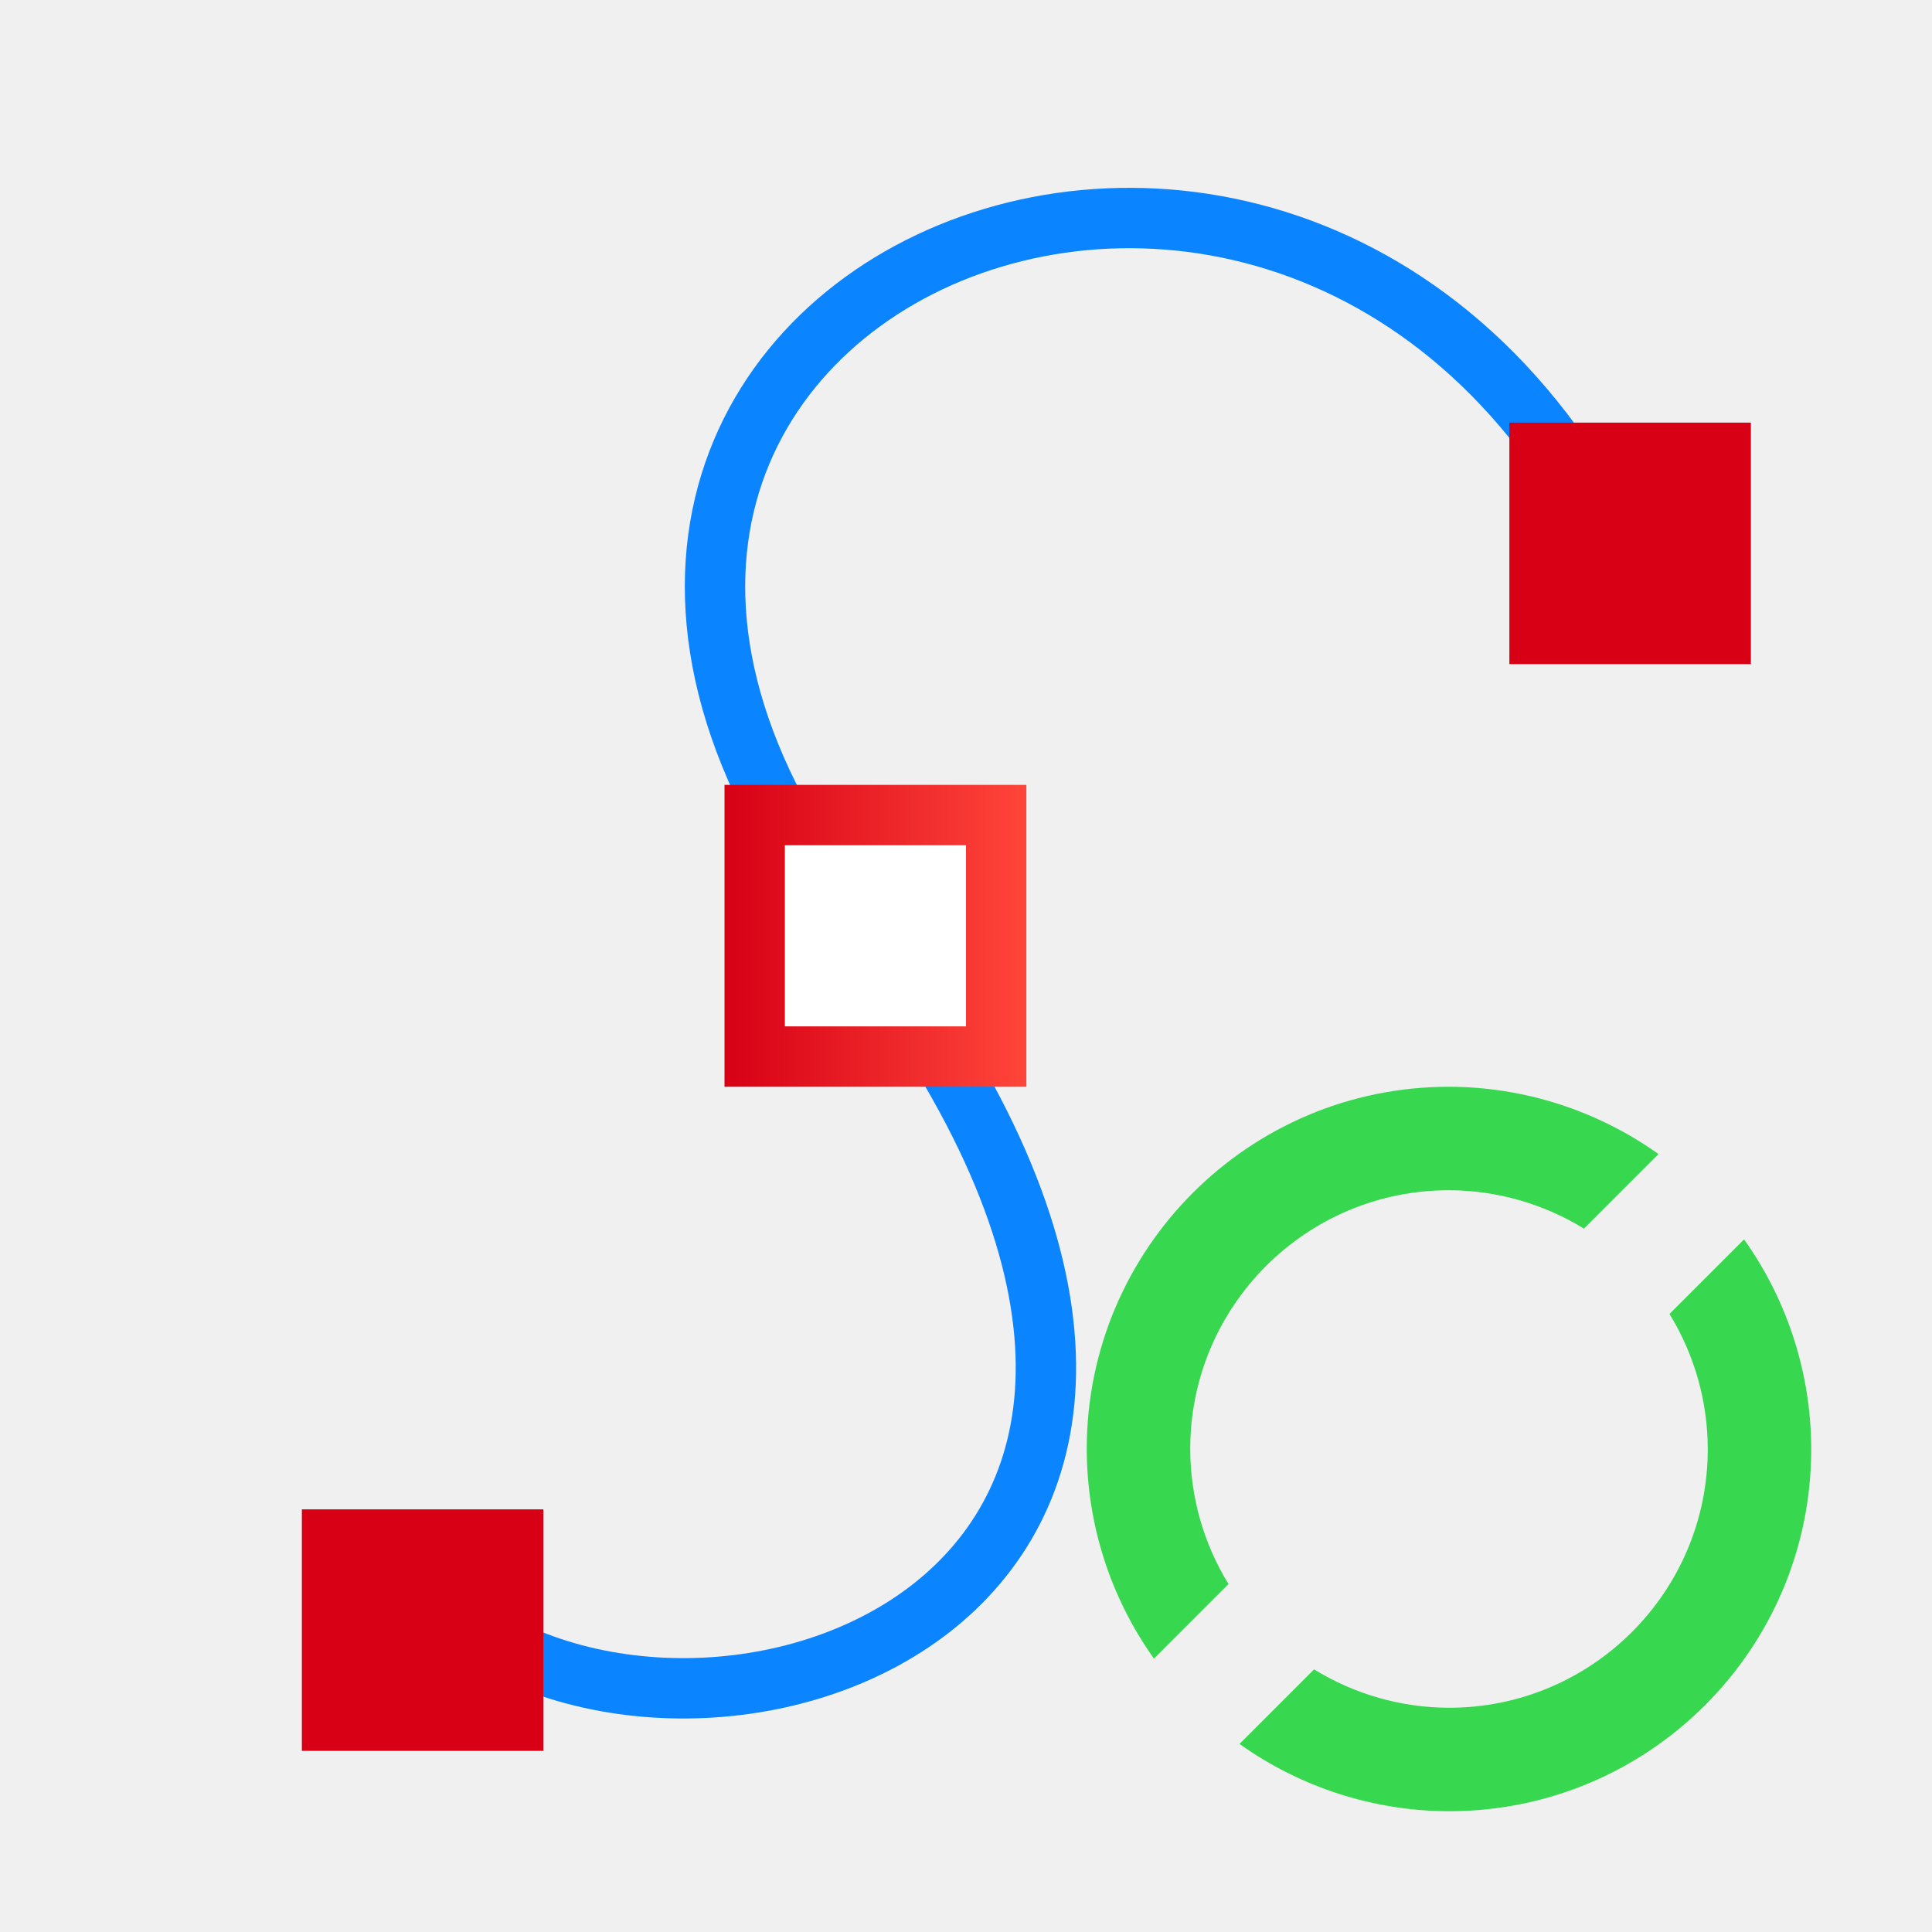
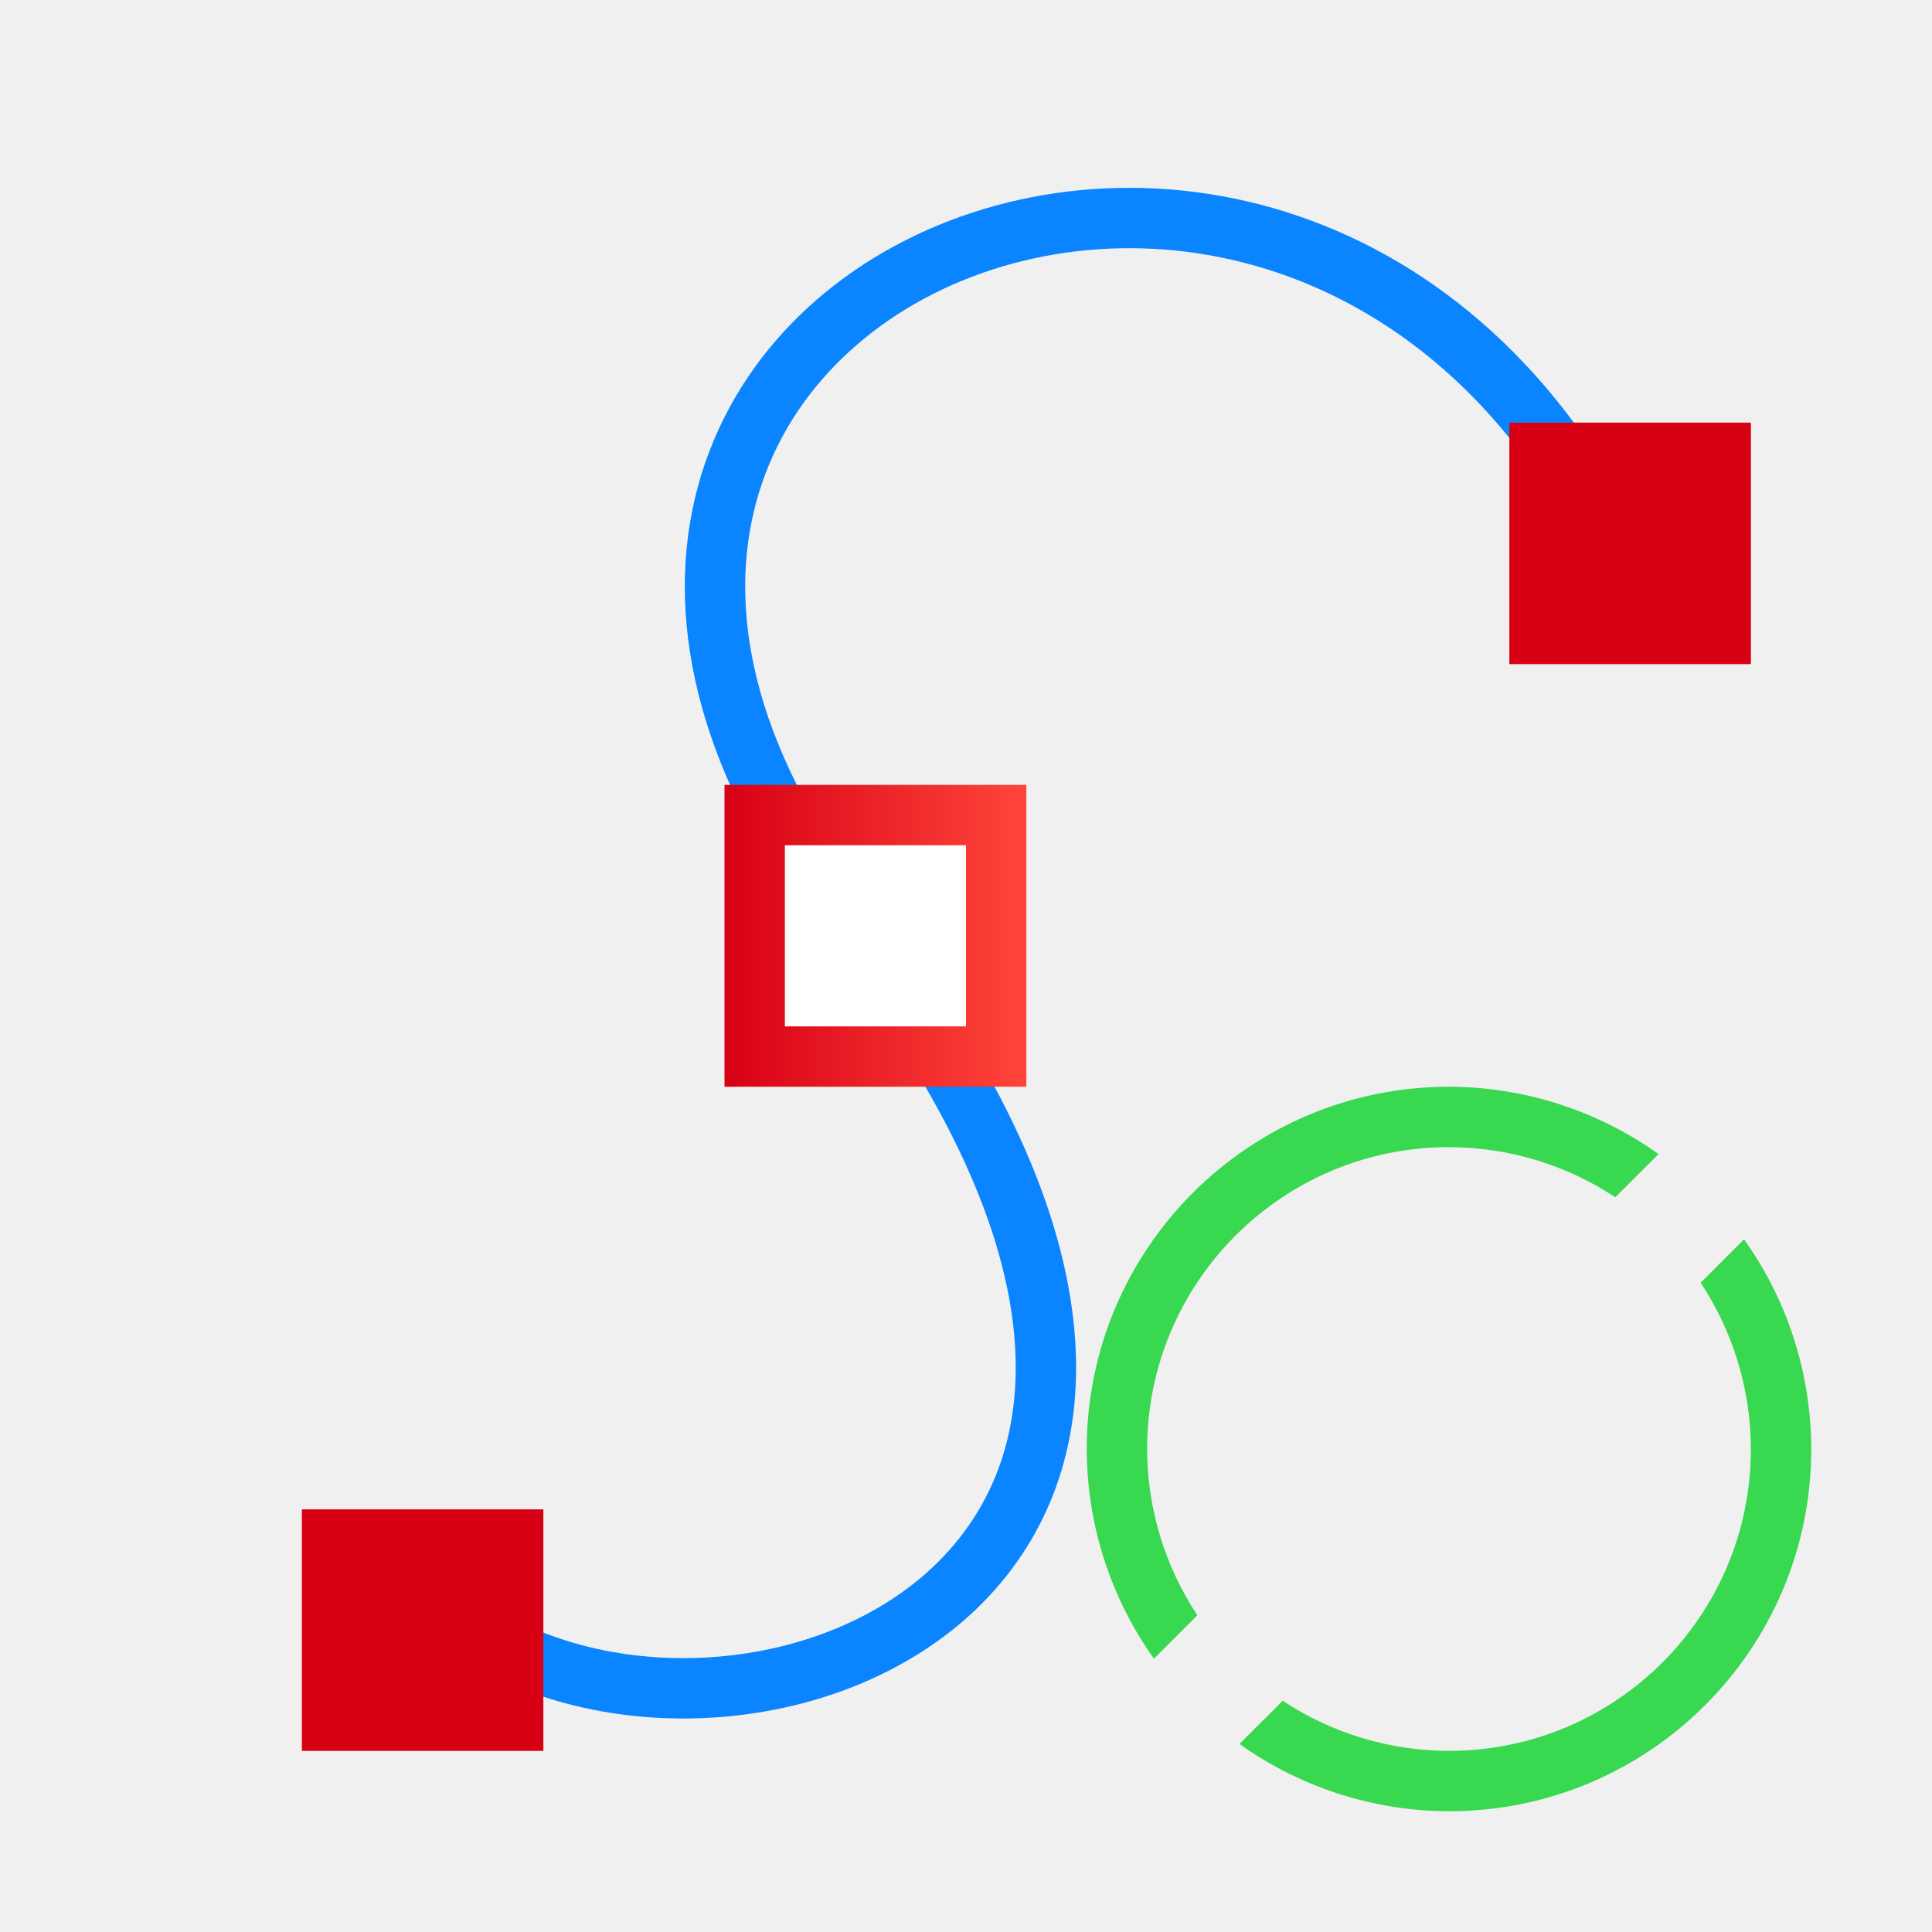
<svg xmlns="http://www.w3.org/2000/svg" xmlns:xlink="http://www.w3.org/1999/xlink" viewBox="0 0 32 32">
  <linearGradient id="a" gradientTransform="matrix(.2645833 0 0 .2645833 101.6 307.5833)" gradientUnits="userSpaceOnUse" x1="18.5" x2="18.5" y1="23" y2="14.5">
    <stop offset="0" stop-color="#d70015" />
    <stop offset="1" stop-color="#ff453a" />
  </linearGradient>
  <linearGradient id="b" gradientUnits="userSpaceOnUse" x1="-22.123" x2="-2.029" y1="17.021" y2="17.021">
    <stop offset="0" stop-color="#0040dd" />
    <stop offset="1" stop-color="#0a84ff" />
  </linearGradient>
  <linearGradient id="c" gradientUnits="userSpaceOnUse" x1="5" x2="9" xlink:href="#a" y1="27" y2="27" />
  <linearGradient id="d" gradientTransform="matrix(1.25 0 0 1.25 -3 -4.5)" gradientUnits="userSpaceOnUse" x1="12" x2="16" xlink:href="#a" y1="16" y2="16" />
  <linearGradient id="e" gradientUnits="userSpaceOnUse" x1="25" x2="29" xlink:href="#a" y1="9" y2="9" />
  <path d="m7.844 27.007c4.588 2.974 14.604-1.005 6.277-11.651-8.252-10.55 8.199-17.469 13.08-5.269" fill="none" stroke="url(#b)" />
  <path d="m5 25h4v4h-4z" fill="url(#c)" />
  <path d="m25 7h4v4h-4z" fill="url(#e)" />
  <path d="m12 13h5v5h-5z" fill="url(#d)" stroke-width="1.25" />
  <path d="m13 14h3v3h-3z" fill="#fff" />
-   <path d="m24 18a6 6 0 0 0 -6 6 6 6 0 0 0 1.113 3.472l1.235-1.235a4.286 4.286 0 0 1 -.634-2.237 4.286 4.286 0 0 1 4.286-4.286 4.286 4.286 0 0 1 2.235.636l1.235-1.235a6 6 0 0 0 -3.47-1.115zm4.887 2.528-1.235 1.235a4.286 4.286 0 0 1 .634 2.237 4.286 4.286 0 0 1 -4.286 4.286 4.286 4.286 0 0 1 -2.235-.636l-1.235 1.235a6 6 0 0 0 3.47 1.115 6 6 0 0 0 6-6 6 6 0 0 0 -1.113-3.472z" fill="#32d74b" fill-opacity=".961" />
+   <path d="m24 18a6 6 0 0 0 -6 6 6 6 0 0 0 1.113 3.473l.719-.719a5 5 0 0 1 -.832-2.754 5 5 0 0 1 5-5 5 5 0 0 1 2.754.83l.717-.715a6 6 0 0 0 -3.471-1.115zm4.887 2.527-.719.719a5 5 0 0 1 .832 2.754 5 5 0 0 1 -5 5 5 5 0 0 1 -2.754-.83l-.717.715a6 6 0 0 0 3.471 1.115 6 6 0 0 0 6-6 6 6 0 0 0 -1.113-3.473z" fill="#32d74b" fill-opacity=".965" />
</svg>
